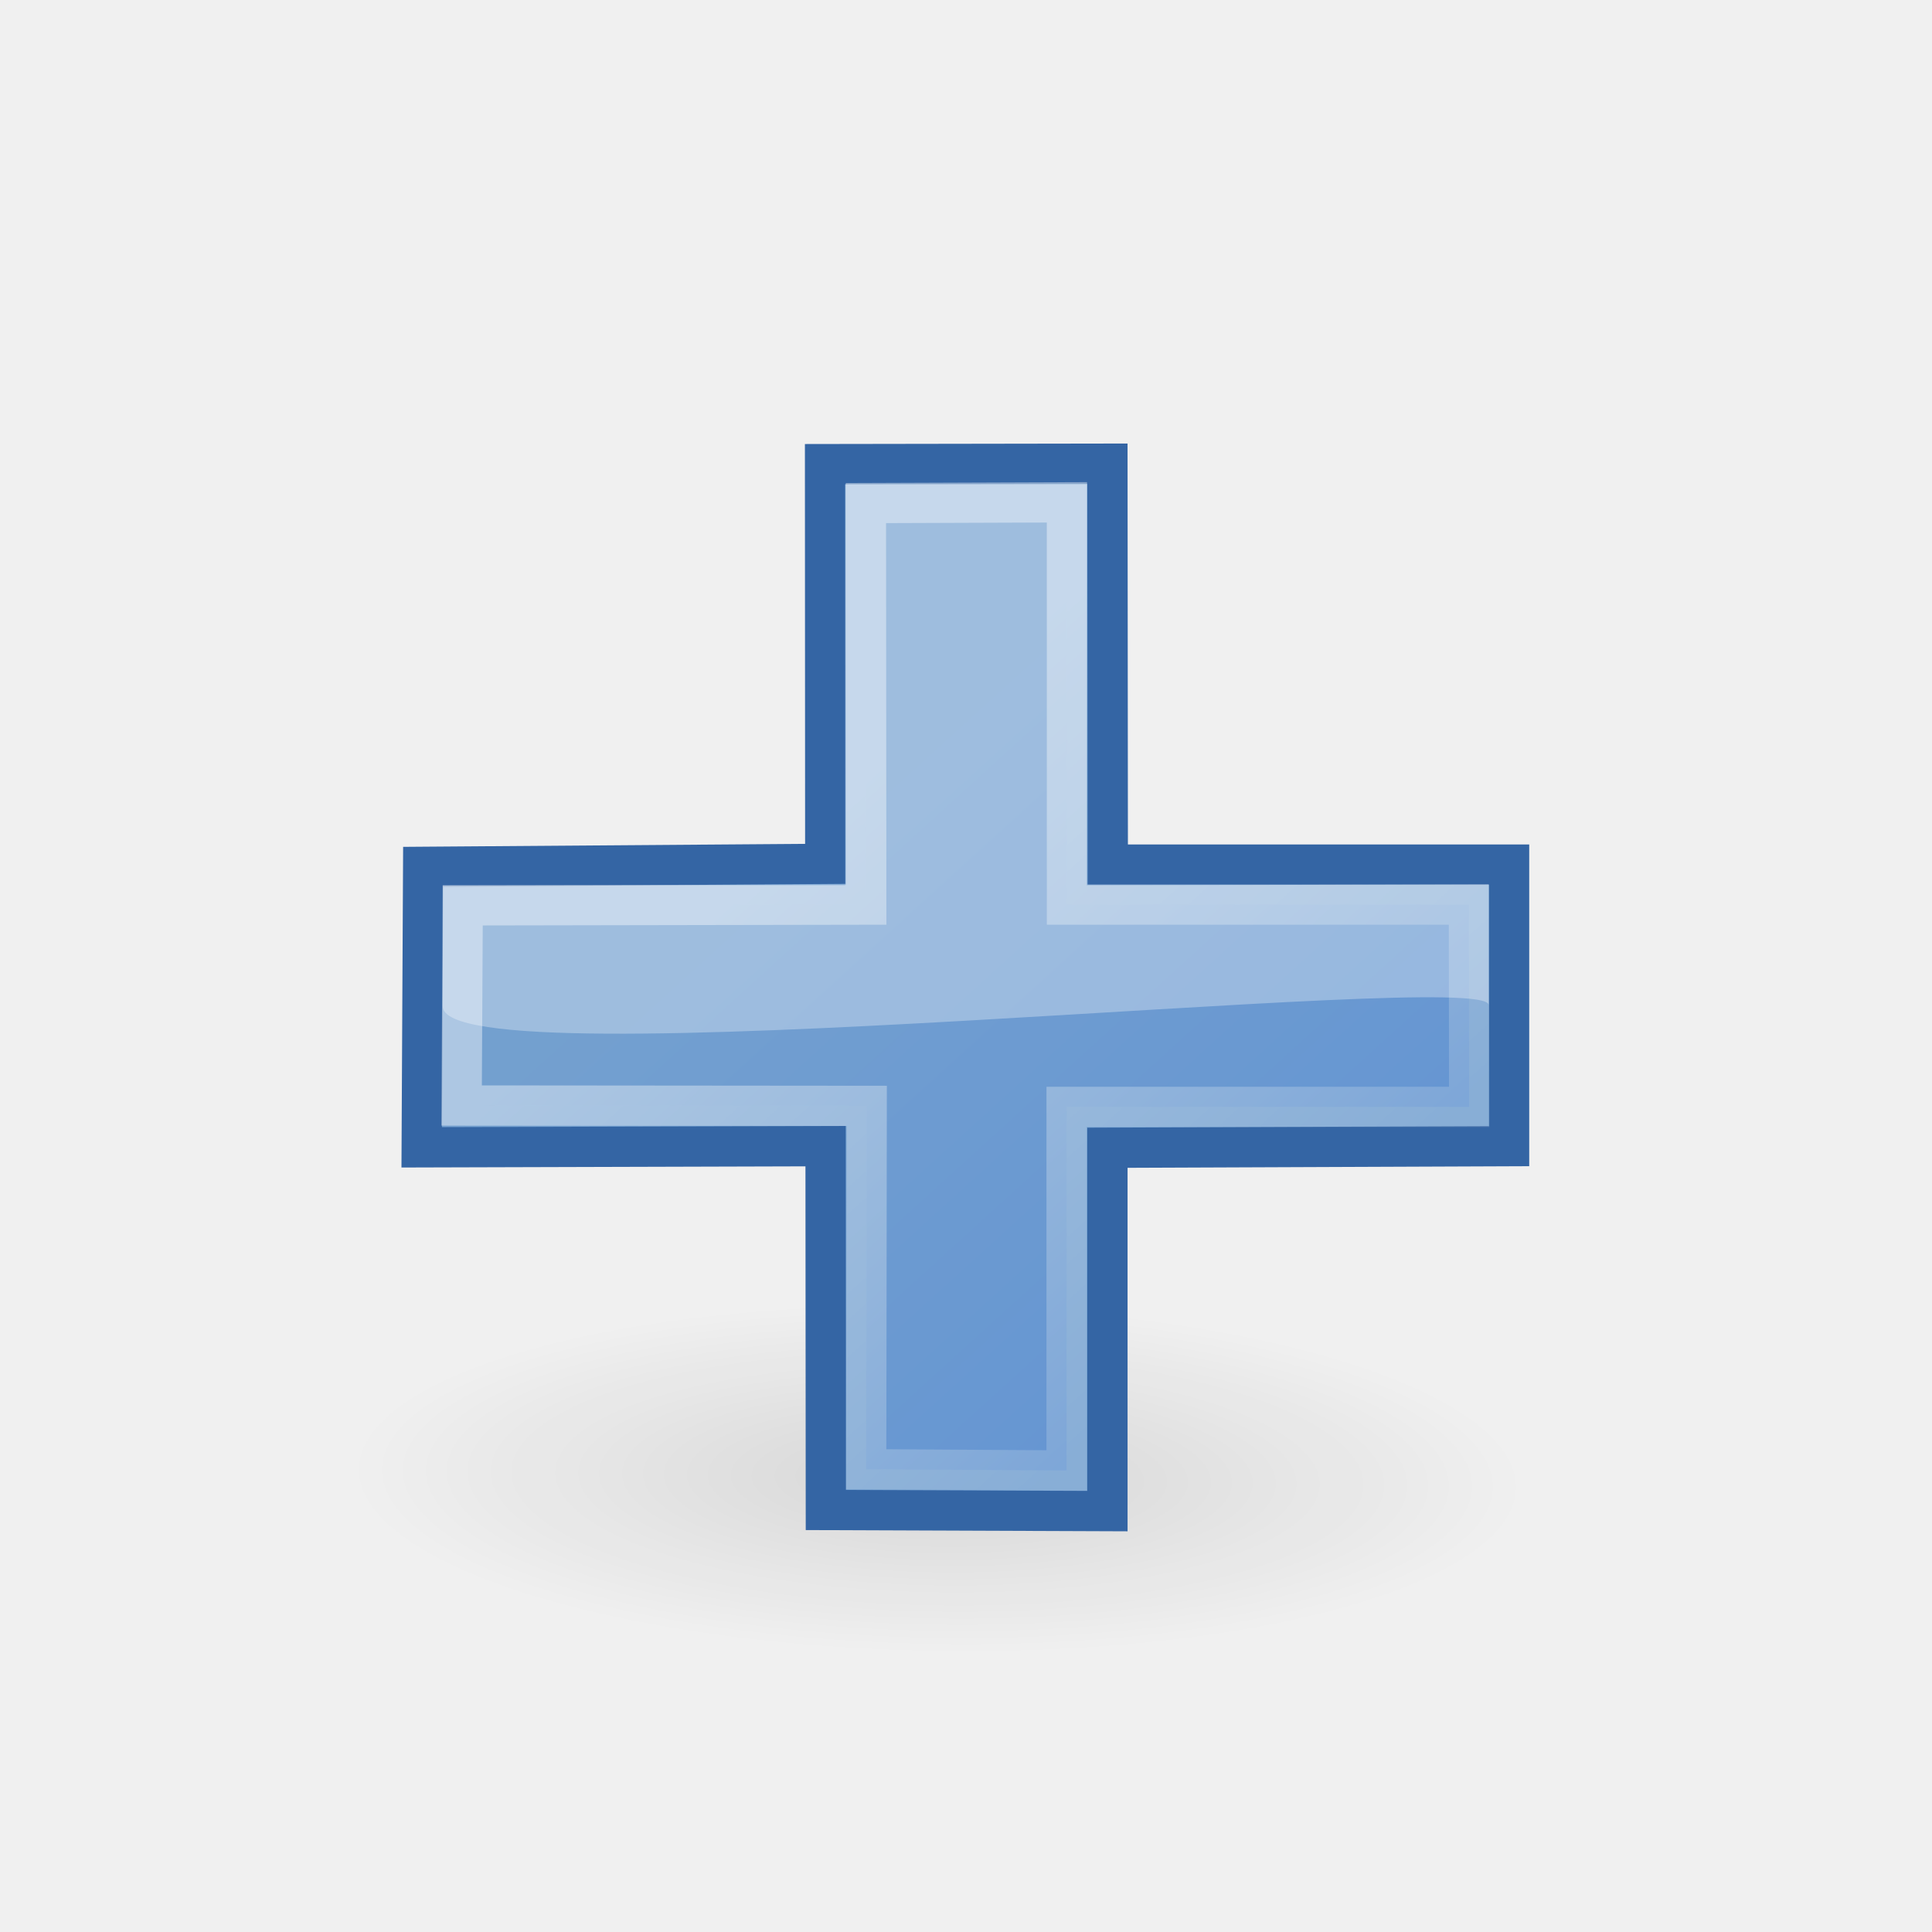
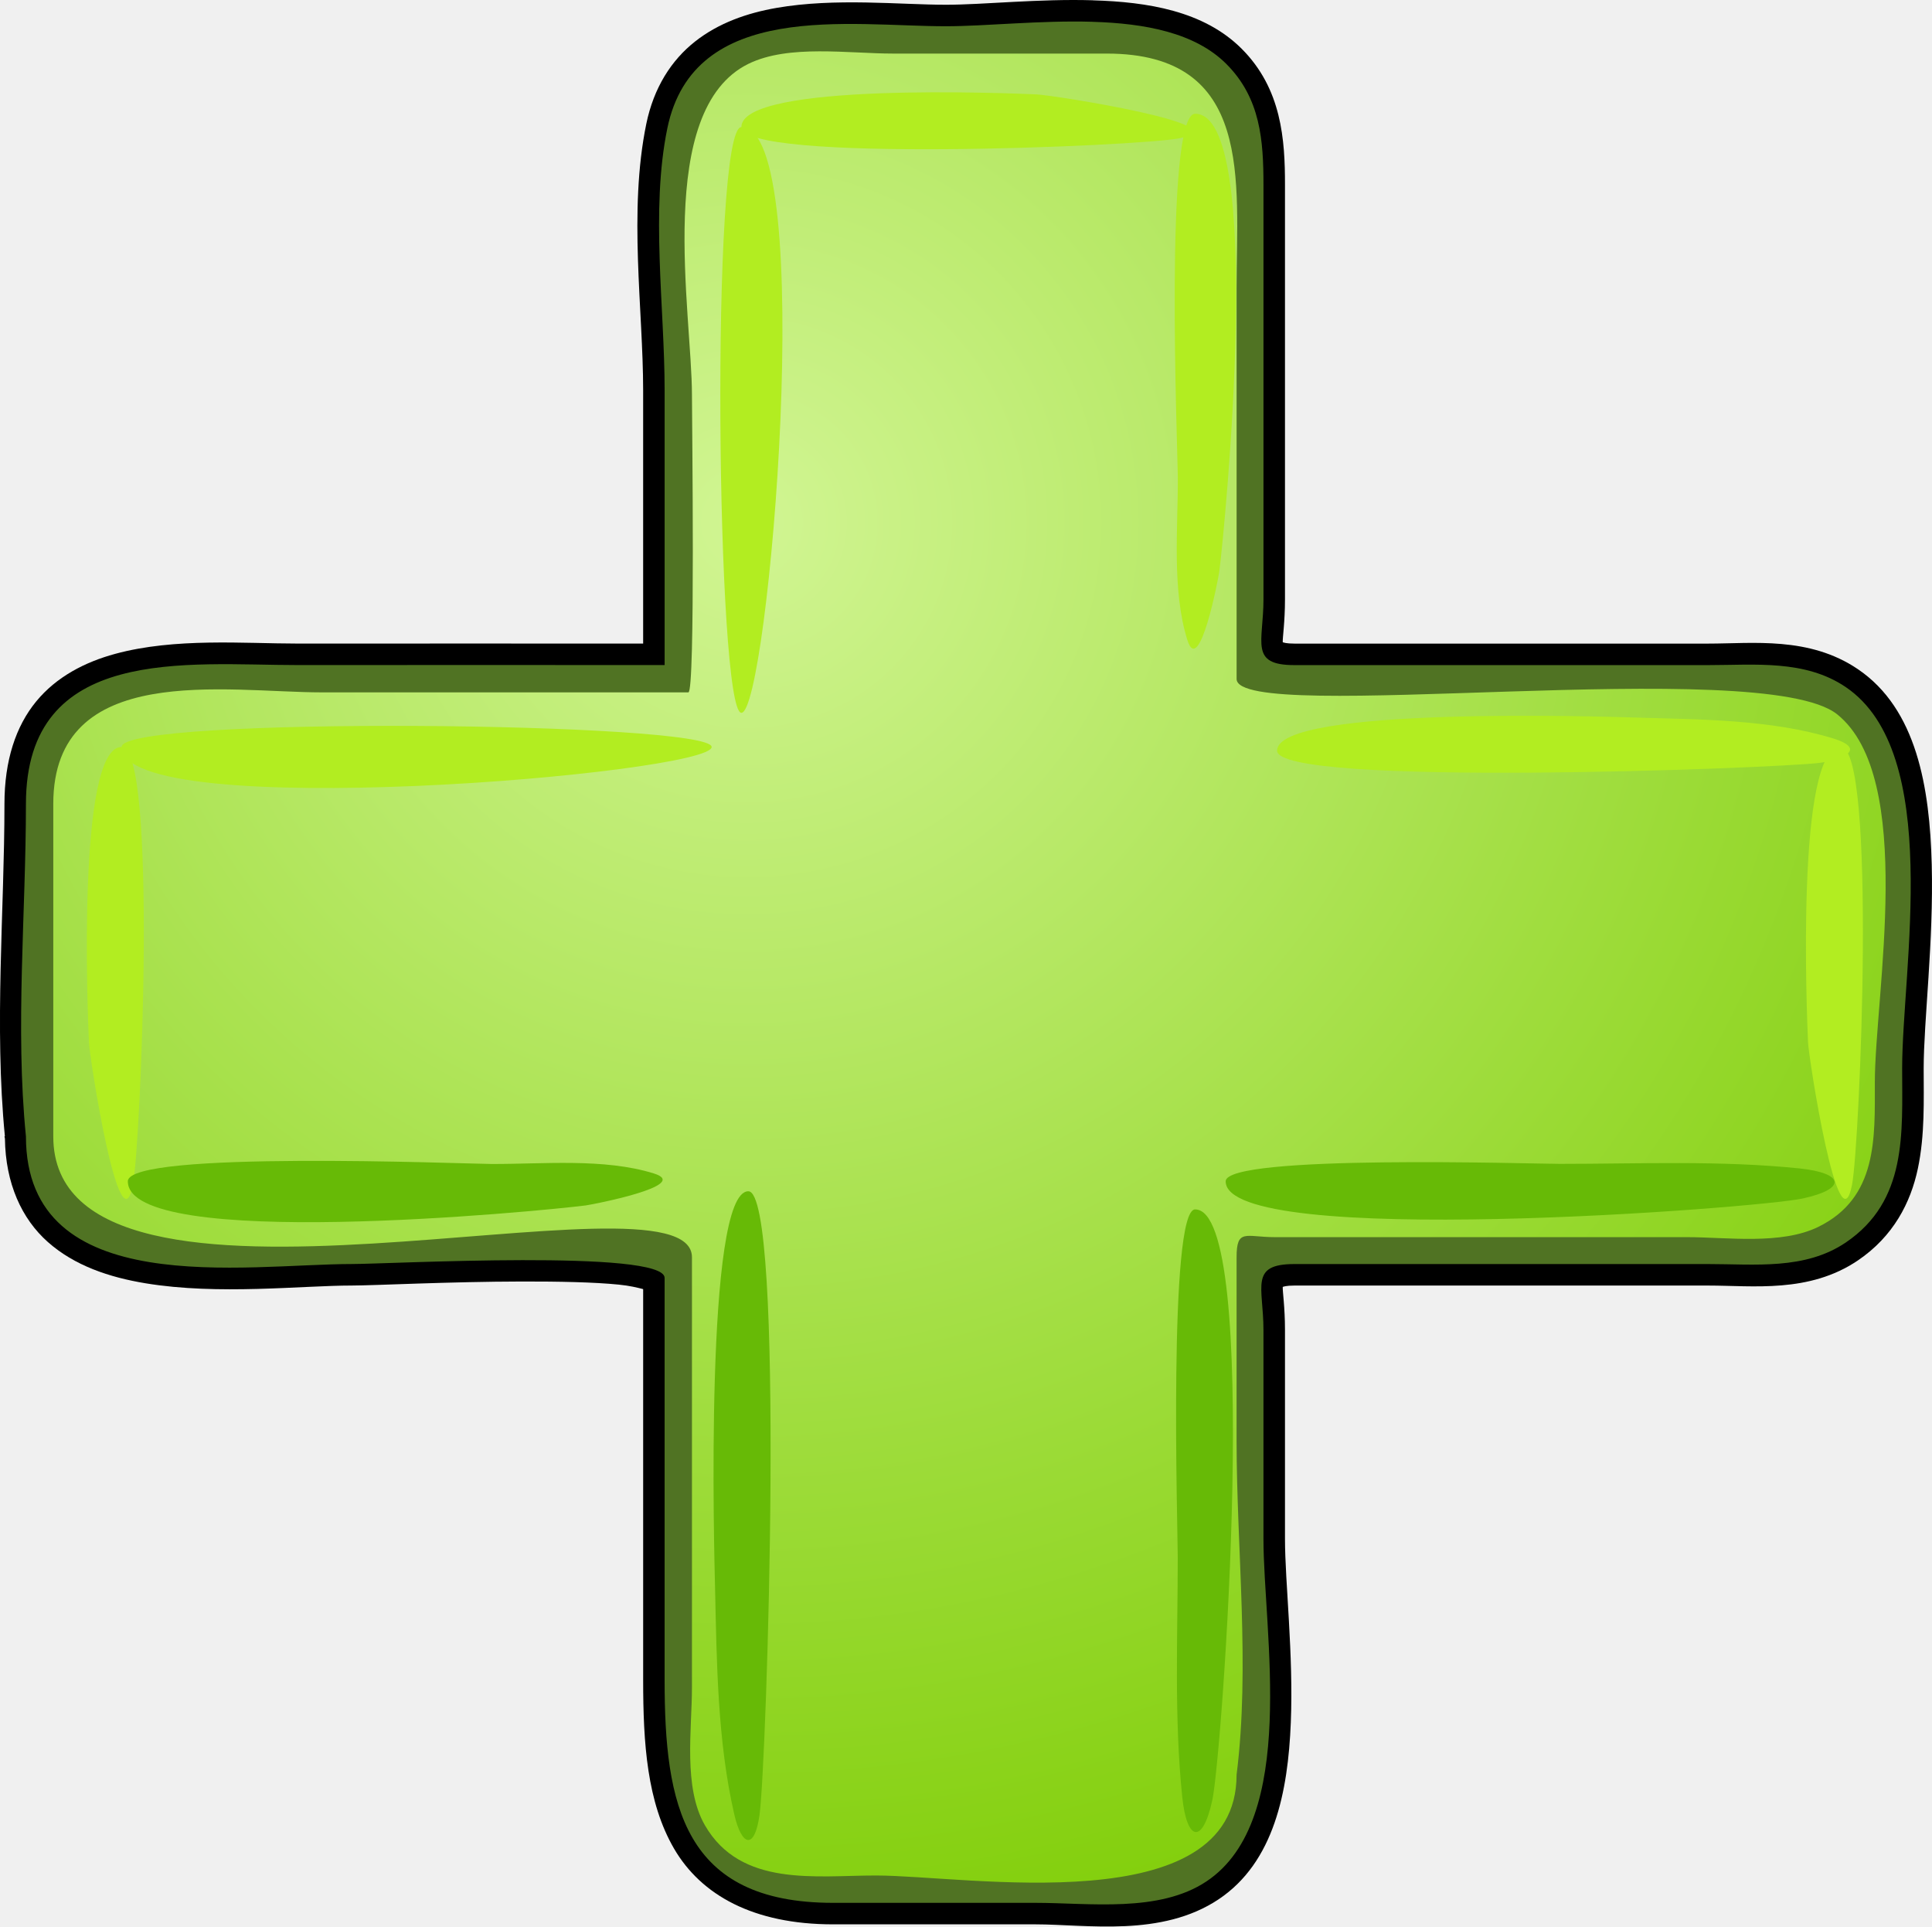
- <svg xmlns="http://www.w3.org/2000/svg" xmlns:xlink="http://www.w3.org/1999/xlink" height="48px" id="svg6431" width="48px">
-   <defs id="defs6433">
-     <linearGradient id="linearGradient2091">
-       <stop id="stop2093" offset="0" style="stop-color:#000000;stop-opacity:1;" />
-       <stop id="stop2095" offset="1" style="stop-color:#000000;stop-opacity:0;" />
-     </linearGradient>
-     <linearGradient id="linearGradient7916">
-       <stop id="stop7918" offset="0" style="stop-color:#ffffff;stop-opacity:1;" />
-       <stop id="stop7920" offset="1" style="stop-color:#ffffff;stop-opacity:0.34;" />
-     </linearGradient>
-     <linearGradient id="linearGradient8662">
-       <stop id="stop8664" offset="0" style="stop-color:#000000;stop-opacity:1;" />
-       <stop id="stop8666" offset="1" style="stop-color:#000000;stop-opacity:0;" />
-     </linearGradient>
-     <radialGradient cx="24.837" cy="36.421" fx="24.837" fy="36.421" gradientTransform="matrix(1,0,0,0.536723,-1.018989e-13,16.87306)" gradientUnits="userSpaceOnUse" id="radialGradient1503" r="15.645" xlink:href="#linearGradient8662" />
-     <linearGradient id="linearGradient2847">
-       <stop id="stop2849" offset="0" style="stop-color:#3465a4;stop-opacity:1;" />
-       <stop id="stop2851" offset="1" style="stop-color:#3465a4;stop-opacity:0;" />
-     </linearGradient>
-     <linearGradient gradientTransform="matrix(-1,0,0,-1,-1.24248,40.0817)" gradientUnits="userSpaceOnUse" id="linearGradient1488" x1="37.128" x2="37.065" xlink:href="#linearGradient2847" y1="29.73" y2="26.194" />
-     <linearGradient id="linearGradient2831">
-       <stop id="stop2833" offset="0" style="stop-color:#3465a4;stop-opacity:1;" />
-       <stop id="stop2855" offset="0.333" style="stop-color:#5b86be;stop-opacity:1;" />
-       <stop id="stop2835" offset="1" style="stop-color:#83a8d8;stop-opacity:0;" />
-     </linearGradient>
-     <linearGradient gradientTransform="translate(-48.30498,-6.043298)" gradientUnits="userSpaceOnUse" id="linearGradient1486" x1="13.479" x2="15.419" xlink:href="#linearGradient2831" y1="10.612" y2="19.115" />
-     <linearGradient id="linearGradient2380">
-       <stop id="stop2382" offset="0" style="stop-color:#b9cfe7;stop-opacity:1" />
-       <stop id="stop2384" offset="1" style="stop-color:#729fcf;stop-opacity:1" />
-     </linearGradient>
-     <linearGradient id="linearGradient2682">
-       <stop id="stop2684" offset="0" style="stop-color:#3977c3;stop-opacity:1;" />
-       <stop id="stop2686" offset="1" style="stop-color:#89aedc;stop-opacity:0;" />
-     </linearGradient>
-     <linearGradient gradientTransform="translate(-48.77039,-5.765705)" gradientUnits="userSpaceOnUse" id="linearGradient2688" x1="36.714" x2="37.124" xlink:href="#linearGradient2682" y1="31.456" y2="24.842" />
-     <linearGradient id="linearGradient2690">
-       <stop id="stop2692" offset="0" style="stop-color:#c4d7eb;stop-opacity:1;" />
-       <stop id="stop2694" offset="1" style="stop-color:#c4d7eb;stop-opacity:0;" />
-     </linearGradient>
-     <linearGradient gradientTransform="translate(-48.77039,-5.765705)" gradientUnits="userSpaceOnUse" id="linearGradient2696" x1="32.648" x2="37.124" xlink:href="#linearGradient2690" y1="30.749" y2="24.842" />
-     <linearGradient id="linearGradient2871">
-       <stop id="stop2873" offset="0" style="stop-color:#3465a4;stop-opacity:1;" />
-       <stop id="stop2875" offset="1" style="stop-color:#3465a4;stop-opacity:1" />
-     </linearGradient>
-     <linearGradient id="linearGradient2402">
-       <stop id="stop2404" offset="0" style="stop-color:#729fcf;stop-opacity:1;" />
-       <stop id="stop2406" offset="1" style="stop-color:#528ac5;stop-opacity:1;" />
-     </linearGradient>
-     <linearGradient gradientUnits="userSpaceOnUse" id="linearGradient1493" x1="5.965" x2="52.854" xlink:href="#linearGradient2797" y1="26.048" y2="26.048" />
-     <linearGradient id="linearGradient2797">
-       <stop id="stop2799" offset="0" style="stop-color:#ffffff;stop-opacity:1;" />
-       <stop id="stop2801" offset="1" style="stop-color:#ffffff;stop-opacity:0;" />
-     </linearGradient>
-     <linearGradient gradientUnits="userSpaceOnUse" id="linearGradient1491" x1="5.965" x2="52.854" xlink:href="#linearGradient2797" y1="26.048" y2="26.048" />
-     <linearGradient id="linearGradient7179">
-       <stop id="stop7181" offset="0" style="stop-color:#ffffff;stop-opacity:1;" />
-       <stop id="stop7183" offset="1" style="stop-color:#ffffff;stop-opacity:0;" />
-     </linearGradient>
-     <linearGradient id="linearGradient2316">
-       <stop id="stop2318" offset="0" style="stop-color:#000000;stop-opacity:1;" />
-       <stop id="stop2320" offset="1" style="stop-color:#ffffff;stop-opacity:0.66;" />
-     </linearGradient>
-     <linearGradient id="linearGradient1322">
-       <stop id="stop1324" offset="0" style="stop-color:#729fcf" />
-       <stop id="stop1326" offset="1" style="stop-color:#5187d6;stop-opacity:1;" />
-     </linearGradient>
-     <linearGradient gradientTransform="translate(-18.01785,-13.57119)" gradientUnits="userSpaceOnUse" id="linearGradient4975" x1="34.893" x2="45.919" xlink:href="#linearGradient1322" y1="36.423" y2="48.548" />
-     <linearGradient gradientUnits="userSpaceOnUse" id="linearGradient7185" x1="13.435" x2="22.375" xlink:href="#linearGradient7179" y1="13.604" y2="23.554" />
-     <linearGradient gradientTransform="matrix(-1,0,0,-1,47.93934,50.02474)" gradientUnits="userSpaceOnUse" id="linearGradient7189" x1="13.435" x2="22.375" xlink:href="#linearGradient7179" y1="13.604" y2="23.554" />
-     <linearGradient gradientUnits="userSpaceOnUse" id="linearGradient7180" x1="62.514" x2="15.985" xlink:href="#linearGradient2380" y1="36.061" y2="20.609" />
-     <linearGradient gradientUnits="userSpaceOnUse" id="linearGradient7182" x1="46.835" x2="45.38" xlink:href="#linearGradient2871" y1="45.264" y2="50.94" />
-     <linearGradient gradientUnits="userSpaceOnUse" id="linearGradient7184" x1="18.936" x2="53.589" xlink:href="#linearGradient2402" y1="23.668" y2="26.649" />
-     <linearGradient gradientUnits="userSpaceOnUse" id="linearGradient7186" x1="46.835" x2="45.38" xlink:href="#linearGradient2871" y1="45.264" y2="50.94" />
-     <linearGradient gradientUnits="userSpaceOnUse" id="linearGradient7922" x1="16.875" x2="27.901" xlink:href="#linearGradient7916" y1="22.852" y2="34.977" />
-     <radialGradient cx="23.071" cy="35.127" fx="23.071" fy="35.127" gradientTransform="matrix(0.914812,1.265023e-2,-8.21502e-3,0.213562,2.253914,27.18889)" gradientUnits="userSpaceOnUse" id="radialGradient2097" r="10.319" xlink:href="#linearGradient2091" />
+ <svg xmlns="http://www.w3.org/2000/svg" height="134.391" width="134.8" version="1.1" viewBox="0 0 134.8 134.391" id="svg2">
+   <defs id="defs4">
+     <radialGradient r="105.16" gradientTransform="matrix(0.96594,0,0,0.96594,1.4801,1.4913)" cx="52.408" cy="36.195" gradientUnits="userSpaceOnUse" id="radialGradient3016">
+       <stop offset="0" stop-color="#d1f593" id="stop8" />
+       <stop offset="1" stop-color="#81ce09" id="stop10" />
+     </radialGradient>
  </defs>
-   <g id="layer1">
-     <path d="M 33.278 34.941 A 10.319 2.32 0 1 1  12.64,34.941 A 10.319 2.32 0 1 1  33.278 34.941 z" id="path1361" style="opacity:0.108;fill:url(#radialGradient2097);fill-opacity:1;stroke:none;stroke-width:3;stroke-linecap:round;stroke-linejoin:round;stroke-miterlimit:4;stroke-dasharray:none;stroke-dashoffset:0;stroke-opacity:1" transform="matrix(1.550487,0,0,1.978714,-12.4813,-32.49103)" />
-     <path d="M 27.514,37.543 L 27.514,28.516 L 37.493,28.476 L 37.493,21.48 L 27.523,21.48 L 27.514,11.52 L 20.498,11.531 L 20.503,21.462 L 10.513,21.536 L 10.477,28.505 L 20.511,28.476 L 20.518,37.516 L 27.514,37.543 z " id="text1314" style="font-size:59.901px;font-style:normal;font-variant:normal;font-weight:bold;font-stretch:normal;text-align:start;line-height:125%;writing-mode:lr-tb;text-anchor:start;fill:#75a1d0;fill-opacity:1;stroke:#3465a4;stroke-width:1px;stroke-linecap:butt;stroke-linejoin:miter;stroke-opacity:1;font-family:Bitstream Vera Sans" />
-     <path d="M 26.499,36.534 L 26.499,27.5 L 36.501,27.5 L 36.495,22.475 L 26.508,22.475 L 26.508,12.48 L 21.513,12.498 L 21.522,22.475 L 11.496,22.493 L 11.469,27.466 L 21.533,27.475 L 21.52,36.503 L 26.499,36.534 z " id="path7076" style="font-size:59.901px;font-style:normal;font-variant:normal;font-weight:bold;font-stretch:normal;text-align:start;line-height:125%;writing-mode:lr-tb;text-anchor:start;opacity:0.409;fill:url(#linearGradient4975);fill-opacity:1;stroke:url(#linearGradient7922);stroke-width:1px;stroke-linecap:butt;stroke-linejoin:miter;stroke-opacity:1;font-family:Bitstream Vera Sans" />
-     <path d="M 11,25 C 11,26.938 36.984,24.031 36.984,24.969 L 36.984,21.969 L 27,22 L 27,12.035 L 21,12.035 L 21,22 L 11,22 L 11,25 z " id="path7914" style="fill:#ffffff;fill-opacity:1;fill-rule:evenodd;stroke:none;stroke-width:1px;stroke-linecap:butt;stroke-linejoin:miter;stroke-opacity:1;opacity:0.312" />
+   <g transform="translate(-336.0601,-422.31)" id="layer1">
+     <g transform="translate(336.06,422.31)" id="g3012">
+       <path d="m 76.249,0.019 c -3.795,-0.112 -7.624,0.312 -10.25,0.312 -3.225,0 -7.716,-0.493 -11.812,0.219 -2.048,0.356 -4.039,1.046 -5.688,2.344 -1.649,1.298 -2.884,3.211 -3.406,5.75 -1.257,6.114 -0.219,12.973 -0.219,18.594 v 17.656 c -8.033,-0.006 -16.061,-9.09e-4 -24.094,0 -3.753,0 -8.579,-0.418 -12.75,0.719 -2.086,0.568 -4.075,1.582 -5.5,3.312 -1.425,1.73 -2.219,4.121 -2.219,7.156 0,7.459 -0.722,15.466 0.031,23.188 H 0.313 c 0,0.059 0.03,0.098 0.031,0.156 0.041,3.126 1.171,5.601 3,7.219 1.863,1.647 4.272,2.455 6.812,2.875 5.082,0.84 10.882,0.156 14.406,0.156 1.505,0 6.797,-0.272 11.875,-0.281 2.539,-0.005 5.011,0.044 6.75,0.219 0.77,0.077 1.31,0.214 1.688,0.312 v 27.281 c 0,4.406 0.267,8.506 2.156,11.75 1.889,3.244 5.54,5.281 11.094,5.281 h 14.125 c 3.59,0.002 8.791,0.917 12.781,-1.75 3.873,-2.591 4.837,-7.513 5.031,-12.312 0.194,-4.8 -0.406,-9.78 -0.406,-12.844 V 92.771 c 0,-1.586 -0.174,-2.706 -0.156,-3 0.055,-0.016 0.235,-0.094 0.812,-0.094 h 28.875 c 3.123,0 7.039,0.548 10.438,-1.75 2.482,-1.678 3.688,-4.039 4.188,-6.406 0.499,-2.367 0.406,-4.784 0.406,-7 0,-3.255 0.701,-8.847 0.562,-14.219 -0.138,-5.372 -1.049,-10.848 -5.156,-13.625 -3.393,-2.297 -7.31,-1.781 -10.438,-1.781 h -28.875 c -0.577,0 -0.757,-0.078 -0.812,-0.094 -0.018,-0.294 0.156,-1.414 0.156,-3 v -28.875 c 0.005,-3.188 -0.228,-6.734 -3.025,-9.529 -2.646,-2.645 -6.577,-3.263 -10.375,-3.375 z m -19.094,5.062 c 1.695,-0.006 3.513,0.156 5.125,0.156 4.983,0.002 9.957,0 14.938,0 2.357,0 3.852,0.49 4.875,1.219 1.023,0.729 1.671,1.732 2.094,3.094 0.846,2.723 0.594,6.729 0.594,10.562 v 27.25 c 0,0.904 0.708,1.573 1.219,1.844 0.511,0.271 1.006,0.394 1.594,0.5 1.176,0.212 2.672,0.284 4.469,0.312 3.594,0.057 8.346,-0.125 13.25,-0.281 4.904,-0.157 9.969,-0.296 14.062,-0.125 2.047,0.086 3.856,0.248 5.25,0.5 1.394,0.252 2.359,0.661 2.625,0.875 2.005,1.61 2.844,6.088 2.812,11.062 -0.031,4.974 -0.75,10.19 -0.75,13.469 0,1.961 0.047,3.858 -0.344,5.344 -0.39,1.485 -1.051,2.54 -2.75,3.375 -1.933,0.949 -5.542,0.562 -8.531,0.562 h -28.75 c -0.855,0 -1.329,-0.263 -2.438,0 -0.554,0.132 -1.24,0.713 -1.469,1.281 -0.229,0.568 -0.25,1.039 -0.25,1.625 v 12.813 c 0,7.685 0.948,15.843 0.031,23.094 a 1.491,1.491 0 0 0 -0.031,0.188 c 0,2.127 -0.781,3.249 -2.312,4.188 -1.532,0.939 -3.903,1.495 -6.531,1.719 -5.256,0.447 -11.393,-0.375 -14.812,-0.375 -2.203,-0.001 -4.487,0.199 -6.375,-0.094 -1.888,-0.293 -3.274,-0.913 -4.281,-2.656 -1.114,-1.929 -0.688,-5.739 -0.688,-8.875 V 87.704 c 1.19e-4,-0.832 -0.437,-1.69 -1.031,-2.188 -0.595,-0.498 -1.291,-0.756 -2.031,-0.938 -1.481,-0.364 -3.292,-0.395 -5.438,-0.344 -4.29,0.102 -9.852,0.703 -15.375,1.031 -5.523,0.328 -11,0.354 -14.875,-0.562 -1.938,-0.458 -3.463,-1.168 -4.406,-2.031 -0.943,-0.864 -1.407,-1.836 -1.406,-3.406 v -23.188 c 0,-2.2 0.594,-3.467 1.531,-4.375 0.937,-0.908 2.339,-1.496 4.094,-1.812 3.509,-0.633 8.123,-0.094 11.625,-0.094 h 25.562 c 0.61,0 1.024,-0.389 1.188,-0.594 0.164,-0.205 0.211,-0.336 0.25,-0.438 0.078,-0.203 0.104,-0.287 0.125,-0.406 0.043,-0.238 0.04,-0.493 0.062,-0.781 0.044,-0.576 0.101,-1.329 0.125,-2.25 0.047,-1.841 0.062,-4.287 0.062,-6.781 9.24e-4,-4.989 -0.062,-10.231 -0.062,-10.969 0,-3.096 -0.658,-7.954 -0.5,-12.438 0.079,-2.242 0.376,-4.362 0.969,-6 0.593,-1.638 1.407,-2.745 2.625,-3.344 1.063,-0.523 2.588,-0.713 4.281,-0.719 z" id="path3795" />
+       <path d="m 51.729,128.81 c 0,2.516 27.68,1.335 30.526,0.789 4.721,-0.903 -8.774,-3.016 -9.922,-3.068 -1.844,-0.082 -20.606,-0.873 -20.603,2.279" style="fill:#67ba06" id="path5" />
+       <path d="M 87.216,123.81 V 88.67 c 0,-2.27 1.307,-1.431 3.476,-1.431 9.593,0 19.187,0 28.782,-0.002 2.955,0 6.192,0.385 8.779,-1.361 3.99,-2.696 3.516,-7.196 3.516,-11.364 0,-6.443 2.86,-21.5 -3.519,-25.809 -5.574,-3.765 -17.838,-1.363 -24.052,-1.363 -2.833,0 -16.98,1.733 -16.98,-1.433 0,-9.297 0,-18.593 -0.002,-27.889 0,-7.677 -0.022,-15.231 -9.996,-15.231 h -13.741 c -3.393,0 -8.048,-0.743 -11.286,0.628 -7.458,3.155 -4.875,16.736 -4.875,23.035 0,1.654 0.263,20.89 -0.241,20.89 h -25.671 c -6.789,0 -18.644,-1.874 -18.642,8.328 0,7.834 9.66e-4,15.668 9.66e-4,23.502 0,10.271 13.201,8.069 19.858,8.069 2.001,0 24.694,-0.258 24.694,0.241 0,9.694 9.66e-4,19.387 9.66e-4,29.08 0,3.137 -0.637,7.366 0.626,10.356 2.206,5.221 7.434,4.874 12.099,4.874 7.11,-0.002 27.177,3.603 27.172,-7.981" style="fill:url(#radialGradient3016)" id="path12" />
+       <path d="m 8.485,52.106 c 2.517,0 1.337,27.68 0.791,30.526 C 8.37,87.355 6.259,73.859 6.206,72.712 6.124,70.87 5.335,52.103 8.485,52.106" style="fill:#b2ed21" id="path14" />
+       <path d="m 128.43,52.106 c 2.516,0 1.338,27.68 0.793,30.526 -0.906,4.723 -3.019,-8.774 -3.072,-9.921 -0.082,-1.842 -0.868,-20.608 2.279,-20.605" style="fill:#b2ed21" id="path16" />
+       <path d="m 52.214,83.1 c 2.571,0.003 1.29,39.845 0.778,43.518 -0.343,2.443 -1.242,2.195 -1.759,-0.049 -1.179,-5.12 -1.224,-10.617 -1.343,-15.841 -0.049,-2.122 -0.761,-27.631 2.324,-27.628" style="fill:#67ba06" id="path18" />
+       <path d="m 89.105,52.362 c 0,2.565 34.652,1.245 37.831,0.856 1.507,-0.185 3.44,-0.95 0.944,-1.714 -4.336,-1.326 -9.285,-1.314 -13.768,-1.449 -2.021,-0.061 -25.006,-0.819 -25.006,2.308" style="fill:#b2ed21" id="path20" />
+       <path d="m 8.485,52.106 c 0.003,-2.174 41.166,-1.738 41.168,9.66e-4 0,1.859 -41.162,5.389 -41.168,-9.66e-4" style="fill:#b2ed21" id="path22" />
+       <path d="m 51.729,8.864 c 0,2.517 27.68,1.335 30.526,0.79 4.72,-0.903 -8.774,-3.017 -9.923,-3.069 -1.843,-0.082 -20.606,-0.872 -20.603,2.279" style="fill:#b2ed21" id="path24" />
+       <path d="m 51.729,8.864 c -2.171,0 -1.742,40.861 -9.66e-4,40.861 1.893,9.66e-4 5.37,-40.861 9.66e-4,-40.861" style="fill:#b2ed21" id="path26" />
+       <path d="m 83.388,7.935 c -2.175,0 -1.219,23.422 -1.209,25.341 0.017,3.583 -0.424,7.883 0.664,11.364 0.838,2.685 2.177,-4.357 2.228,-4.754 0.411,-3.222 3.222,-31.957 -1.683,-31.951" style="fill:#b2ed21" id="path28" />
+       <path d="m 83.387,84.365 c -1.882,-0.005 -1.213,22.32 -1.213,24.259 0,5.552 -0.258,11.209 0.316,16.742 0.317,3.067 1.416,3.346 2.097,0.204 0.678,-3.118 3.45,-41.215 -1.2,-41.204" style="fill:#67ba06" id="path30" />
+       <path d="m 8.92,82.403 c -0.003,-2.17 23.424,-1.219 25.34,-1.207 3.585,0.017 7.884,-0.424 11.364,0.662 2.687,0.838 -4.358,2.179 -4.752,2.229 -3.22,0.41 -31.963,3.216 -31.952,-1.684" style="fill:#67ba06" id="path32" />
+       <path d="m 85.517,82.407 c -0.002,-1.904 21.462,-1.218 23.306,-1.218 5.551,0 11.208,-0.254 16.742,0.319 3.065,0.317 3.347,1.415 0.205,2.098 -3.127,0.679 -40.252,3.53 -40.252,-1.199" style="fill:#67ba06" id="path34" />
+       <path transform="translate(-0.84452,-0.82494)" d="m 77.062,2.344 c -3.65,-0.108 -7.443,0.312 -10.219,0.312 -6.725,0 -17.59,-1.863 -19.438,7.125 -1.177,5.726 -0.188,12.49 -0.188,18.281 v 19.156 c -8.532,-0.008 -17.061,-9.66e-4 -25.594,0 -7.694,0 -18.969,-1.446 -18.969,9.688 0,7.608 -0.758,15.62 0,23.188 0,11.514 15.352,8.906 22.75,8.906 2.613,0 21.812,-1.043 21.812,0.969 v 28.062 c 0,8.664 1.296,15.531 11.75,15.531 h 14.125 c 3.776,0.002 8.63,0.711 11.938,-1.5 6.441,-4.3 3.97,-17.4 3.97,-23.9 v -14.562 c 0,-3.009 -1.003,-4.598 2.156,-4.598 h 28.875 c 3.252,0 6.749,0.423 9.594,-1.5 4.312,-2.914 3.938,-7.642 3.938,-12.156 0,-6.921 2.864,-21.995 -3.938,-26.594 -2.845,-1.926 -6.345,-1.531 -9.594,-1.531 h -28.875 c -3.158,0 -2.155,-1.59 -2.155,-4.594 v -28.875 c -0.001,-3.127 -0.201,-6.077 -2.594,-8.469 -2.185,-2.185 -5.693,-2.83 -9.344,-2.937 z M 58,4.406 c 1.788,-0.006 3.62,0.156 5.125,0.156 4.982,0.002 9.956,0 14.938,0 10.283,0 9.062,8.871 9.062,16.375 v 27.25 c 0,3.249 36.676,-1.729 41.906,2.469 5.506,4.422 2.625,19.6 2.625,25.688 0,3.872 0.2,8.029 -3.938,10.062 -2.602,1.278 -6.397,0.719 -9.188,0.719 h -28.75 c -2.017,0 -2.656,-0.624 -2.656,1.406 v 12.812 c 0,7.56 0.95,15.773 0,23.281 0,10.322 -18.834,7.031 -25.156,7.031 -4.208,-0.002 -9.432,0.835 -11.938,-3.5 -1.531,-2.651 -0.906,-6.701 -0.906,-9.625 v -30 c 9.66e-4,-6.736 -44.575,6.995 -44.562,-8.438 v -23.188 c 0,-10.002 12.077,-7.781 18.75,-7.781 h 25.562 c 0.493,0 0.25,-19.094 0.25,-20.719 0,-5.737 -2.627,-19.897 3.938,-23.125 1.41,-0.691 3.15,-0.867 4.938,-0.873 z" style="fill:#507323" id="path3791" />
+     </g>
  </g>
</svg>
